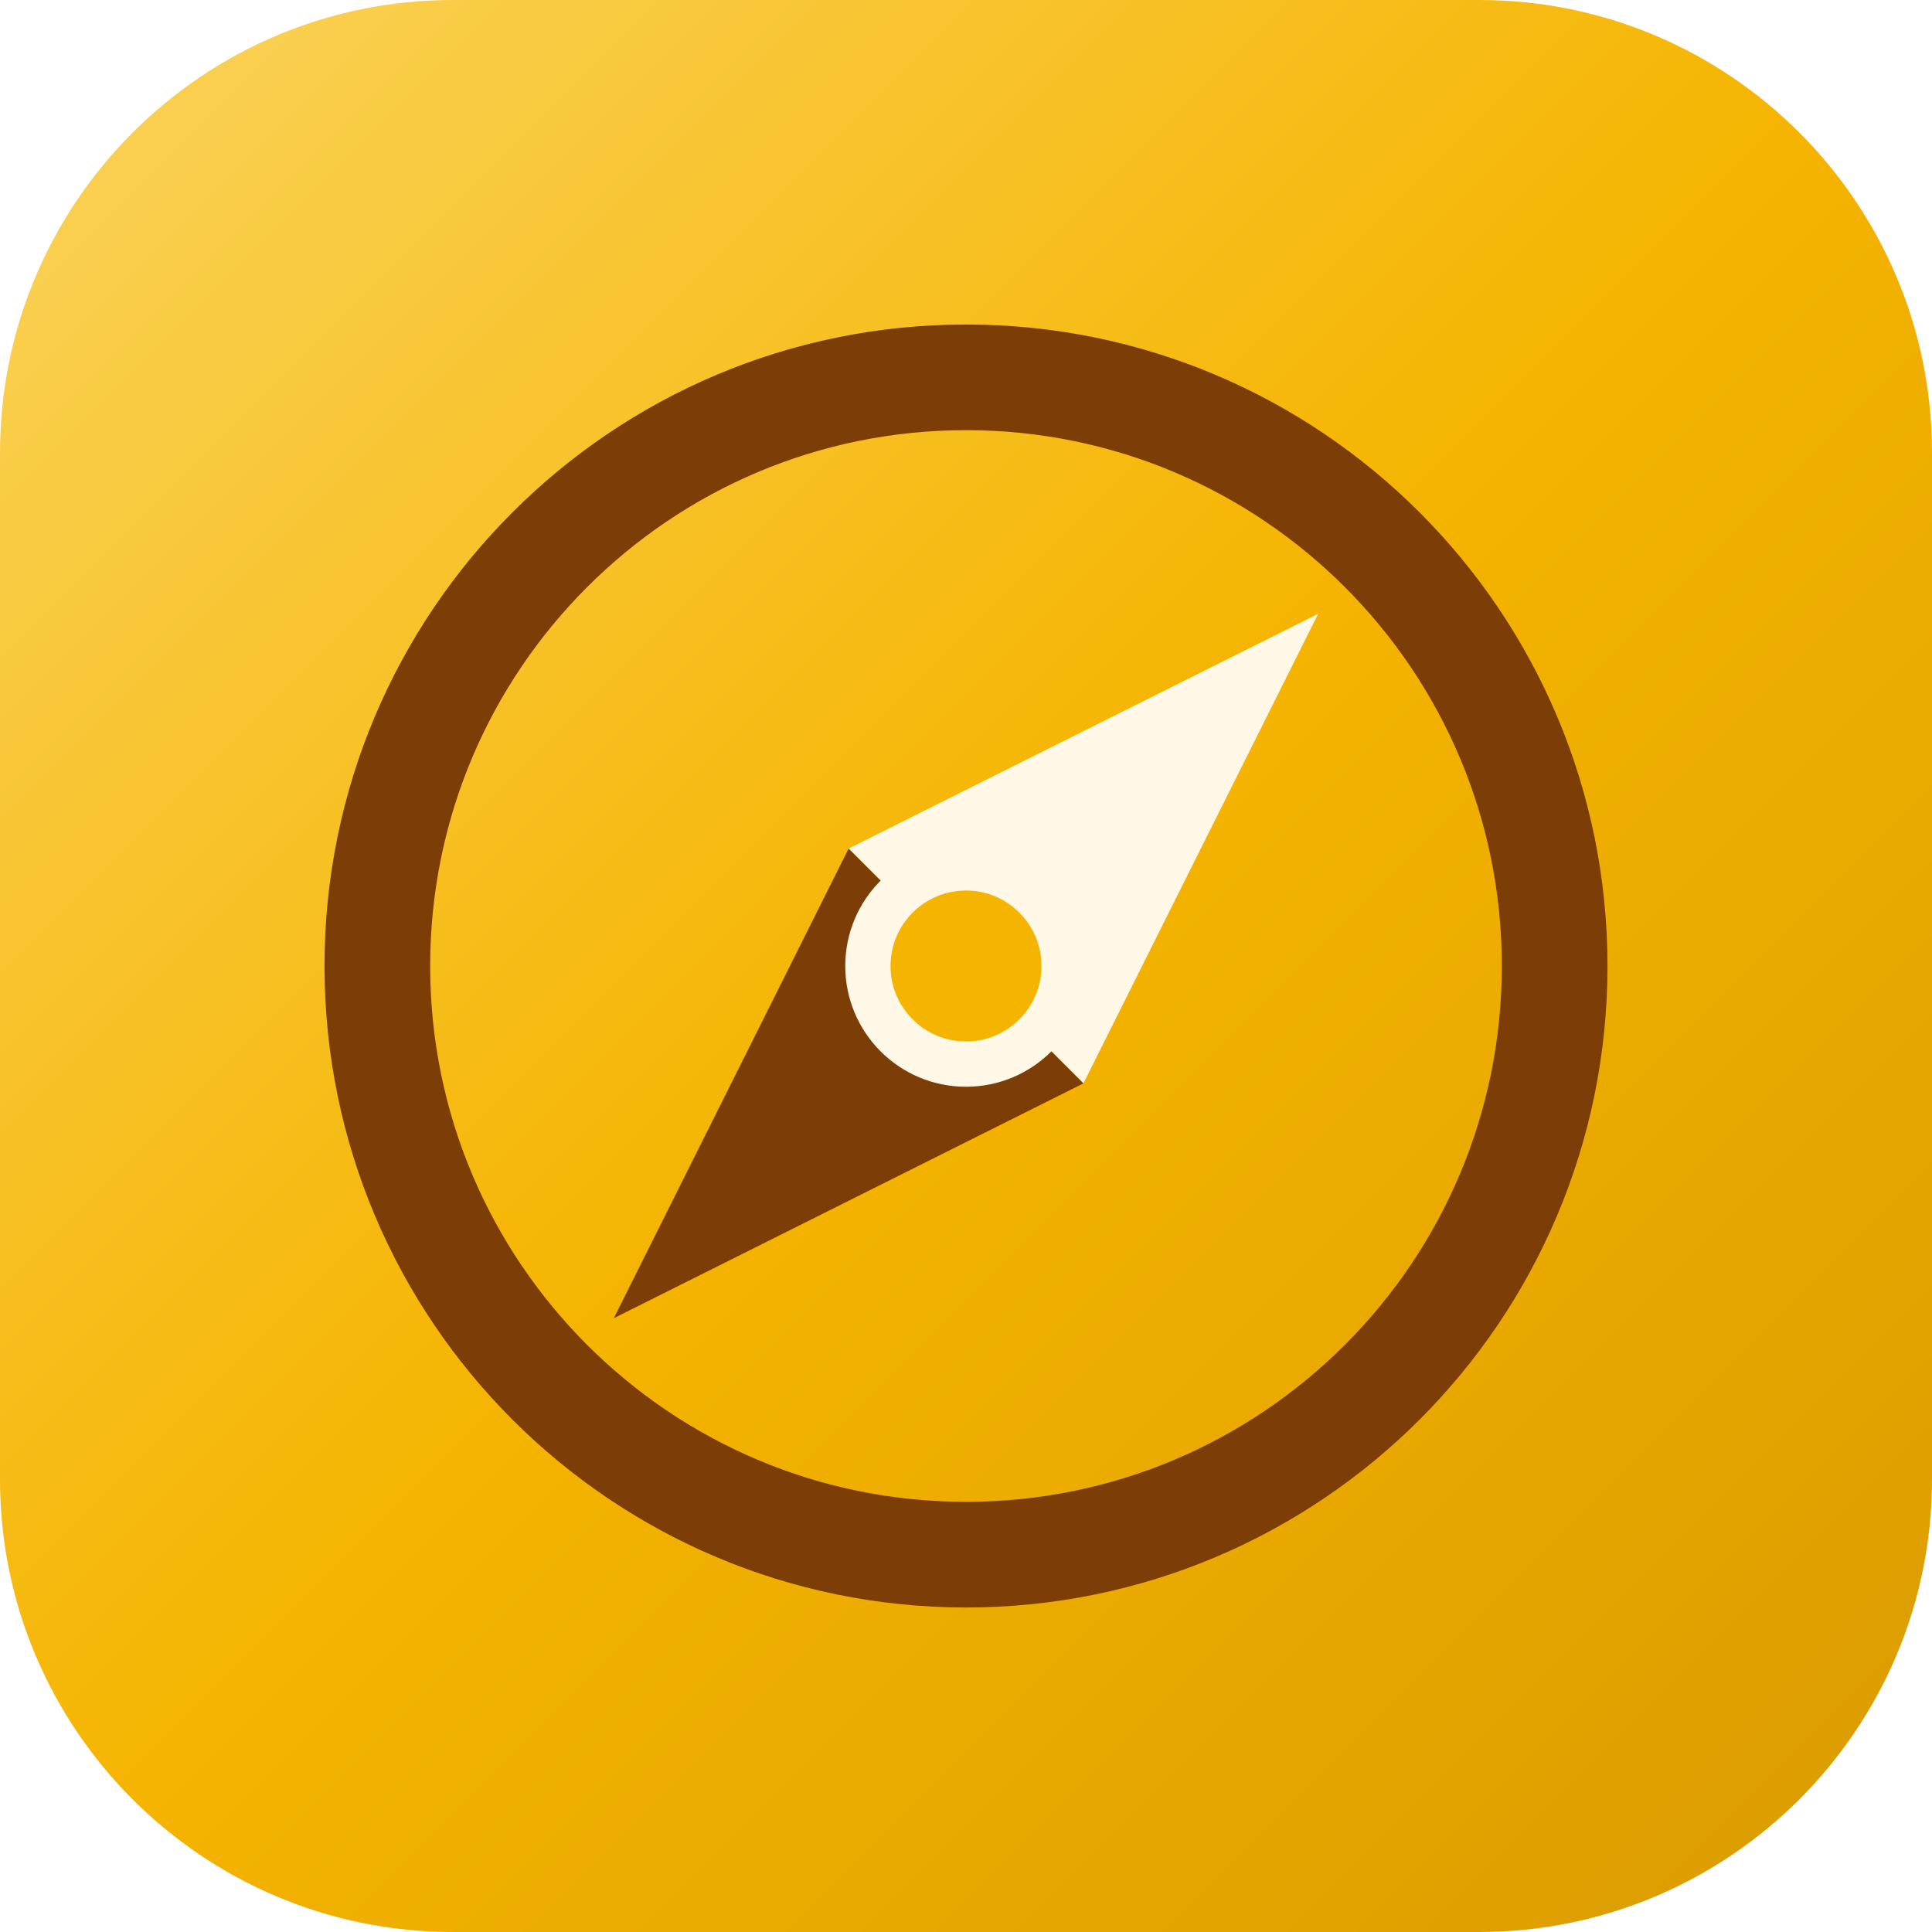
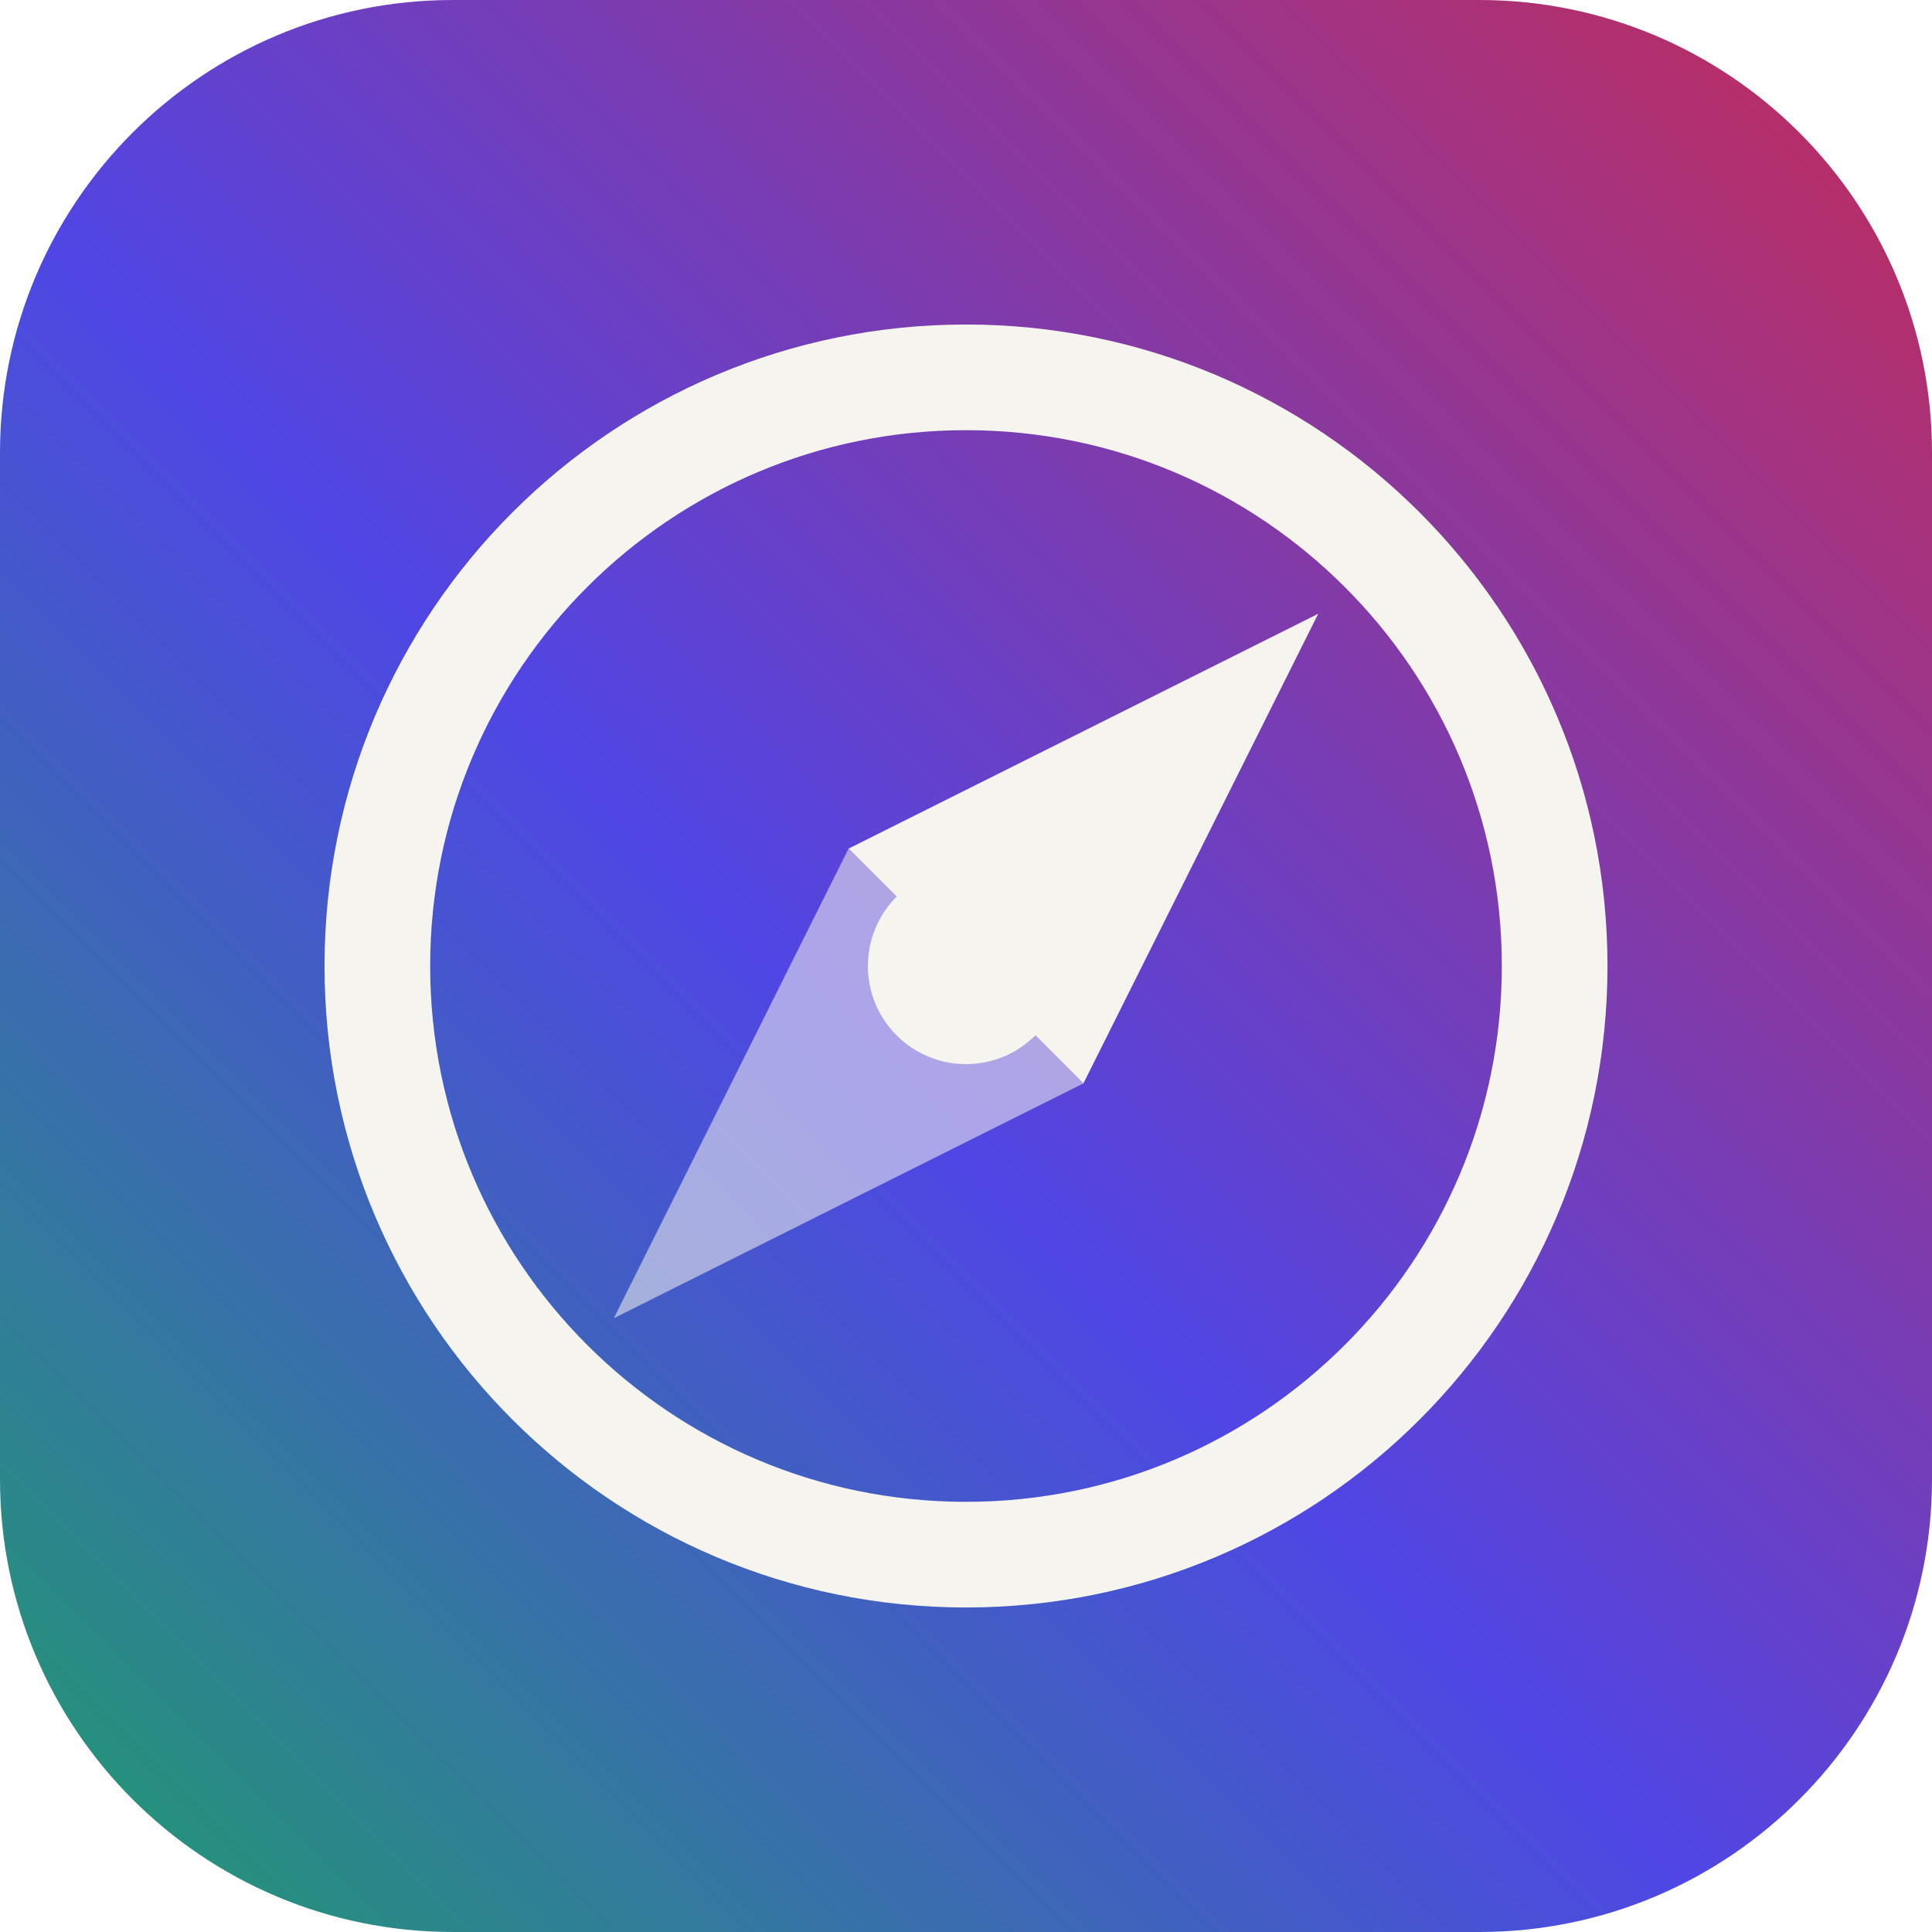
<svg xmlns="http://www.w3.org/2000/svg" viewBox="0 0 128 128" width="128" height="128" role="img" aria-label="Piloter">
  <defs>
-     <linearGradient id="pilote-or" x1="0" y1="0" x2="1" y2="1">
-       <stop offset="0" stop-color="#FBD45E" />
-       <stop offset="0.5" stop-color="#F5B400" />
-       <stop offset="1" stop-color="#D99A00" />
+     <linearGradient id="pilote-deux-espaces" x1="0" y1="1" x2="1" y2="0">
+       <stop offset="0" stop-color="#1E9E6A" />
+       <stop offset="0.45" stop-color="#4F46E5" />
+       <stop offset="1" stop-color="#C42B57" />
    </linearGradient>
  </defs>
-   <rect width="128" height="128" rx="30" fill="url(#pilote-or)" />
-   <circle cx="64" cy="64" r="39" fill="none" stroke="#7C3E06" stroke-width="7" />
+   <rect width="128" height="128" rx="30" fill="url(#pilote-deux-espaces)" />
+   <circle cx="64" cy="64" r="39" fill="none" stroke="#F6F4EE" stroke-width="7" />
  <g transform="rotate(45 64 64)">
-     <polygon points="64,31 53,64 75,64" fill="#FFF8E7" />
-     <polygon points="64,97 53,64 75,64" fill="#7C3E06" />
+     <polygon points="64,31 53,64 75,64" fill="#F6F4EE" />
+     <polygon points="64,97 53,64 75,64" fill="#F6F4EE" opacity="0.55" />
  </g>
-   <circle cx="64" cy="64" r="6.5" fill="#F5B400" stroke="#FFF8E7" stroke-width="3" />
+   <circle cx="64" cy="64" r="6.5" fill="#F6F4EE" />
</svg>
